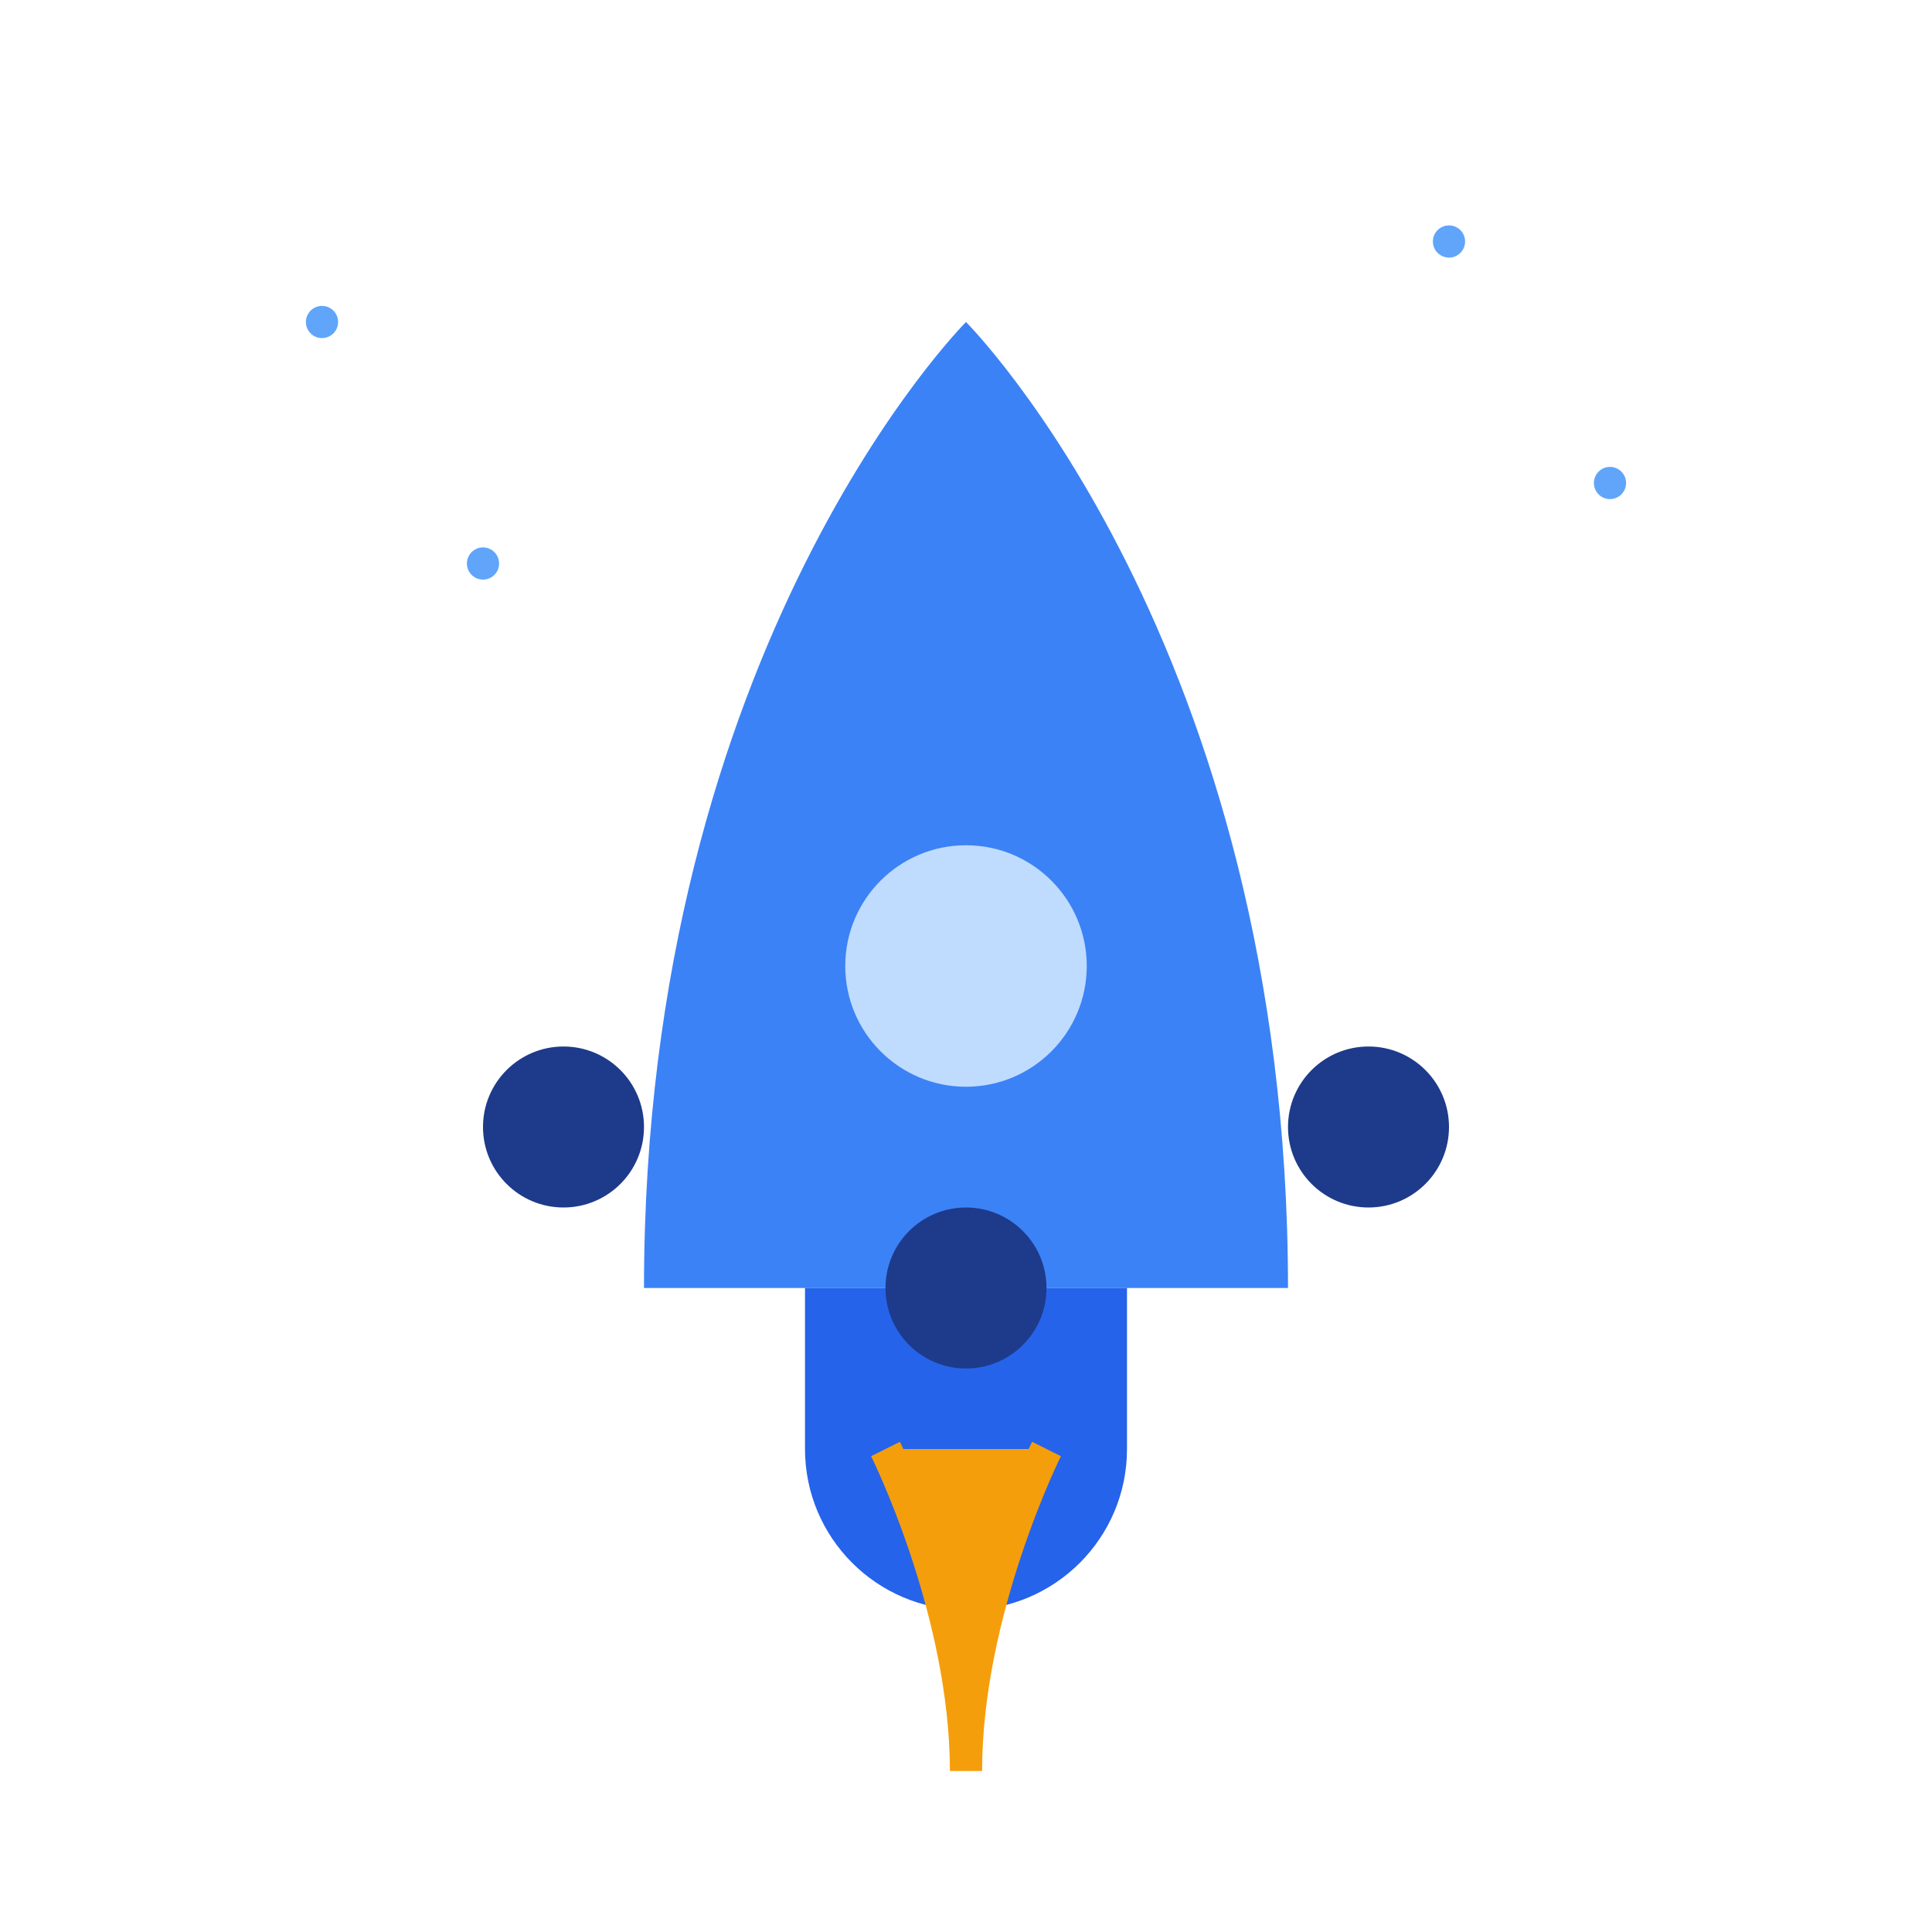
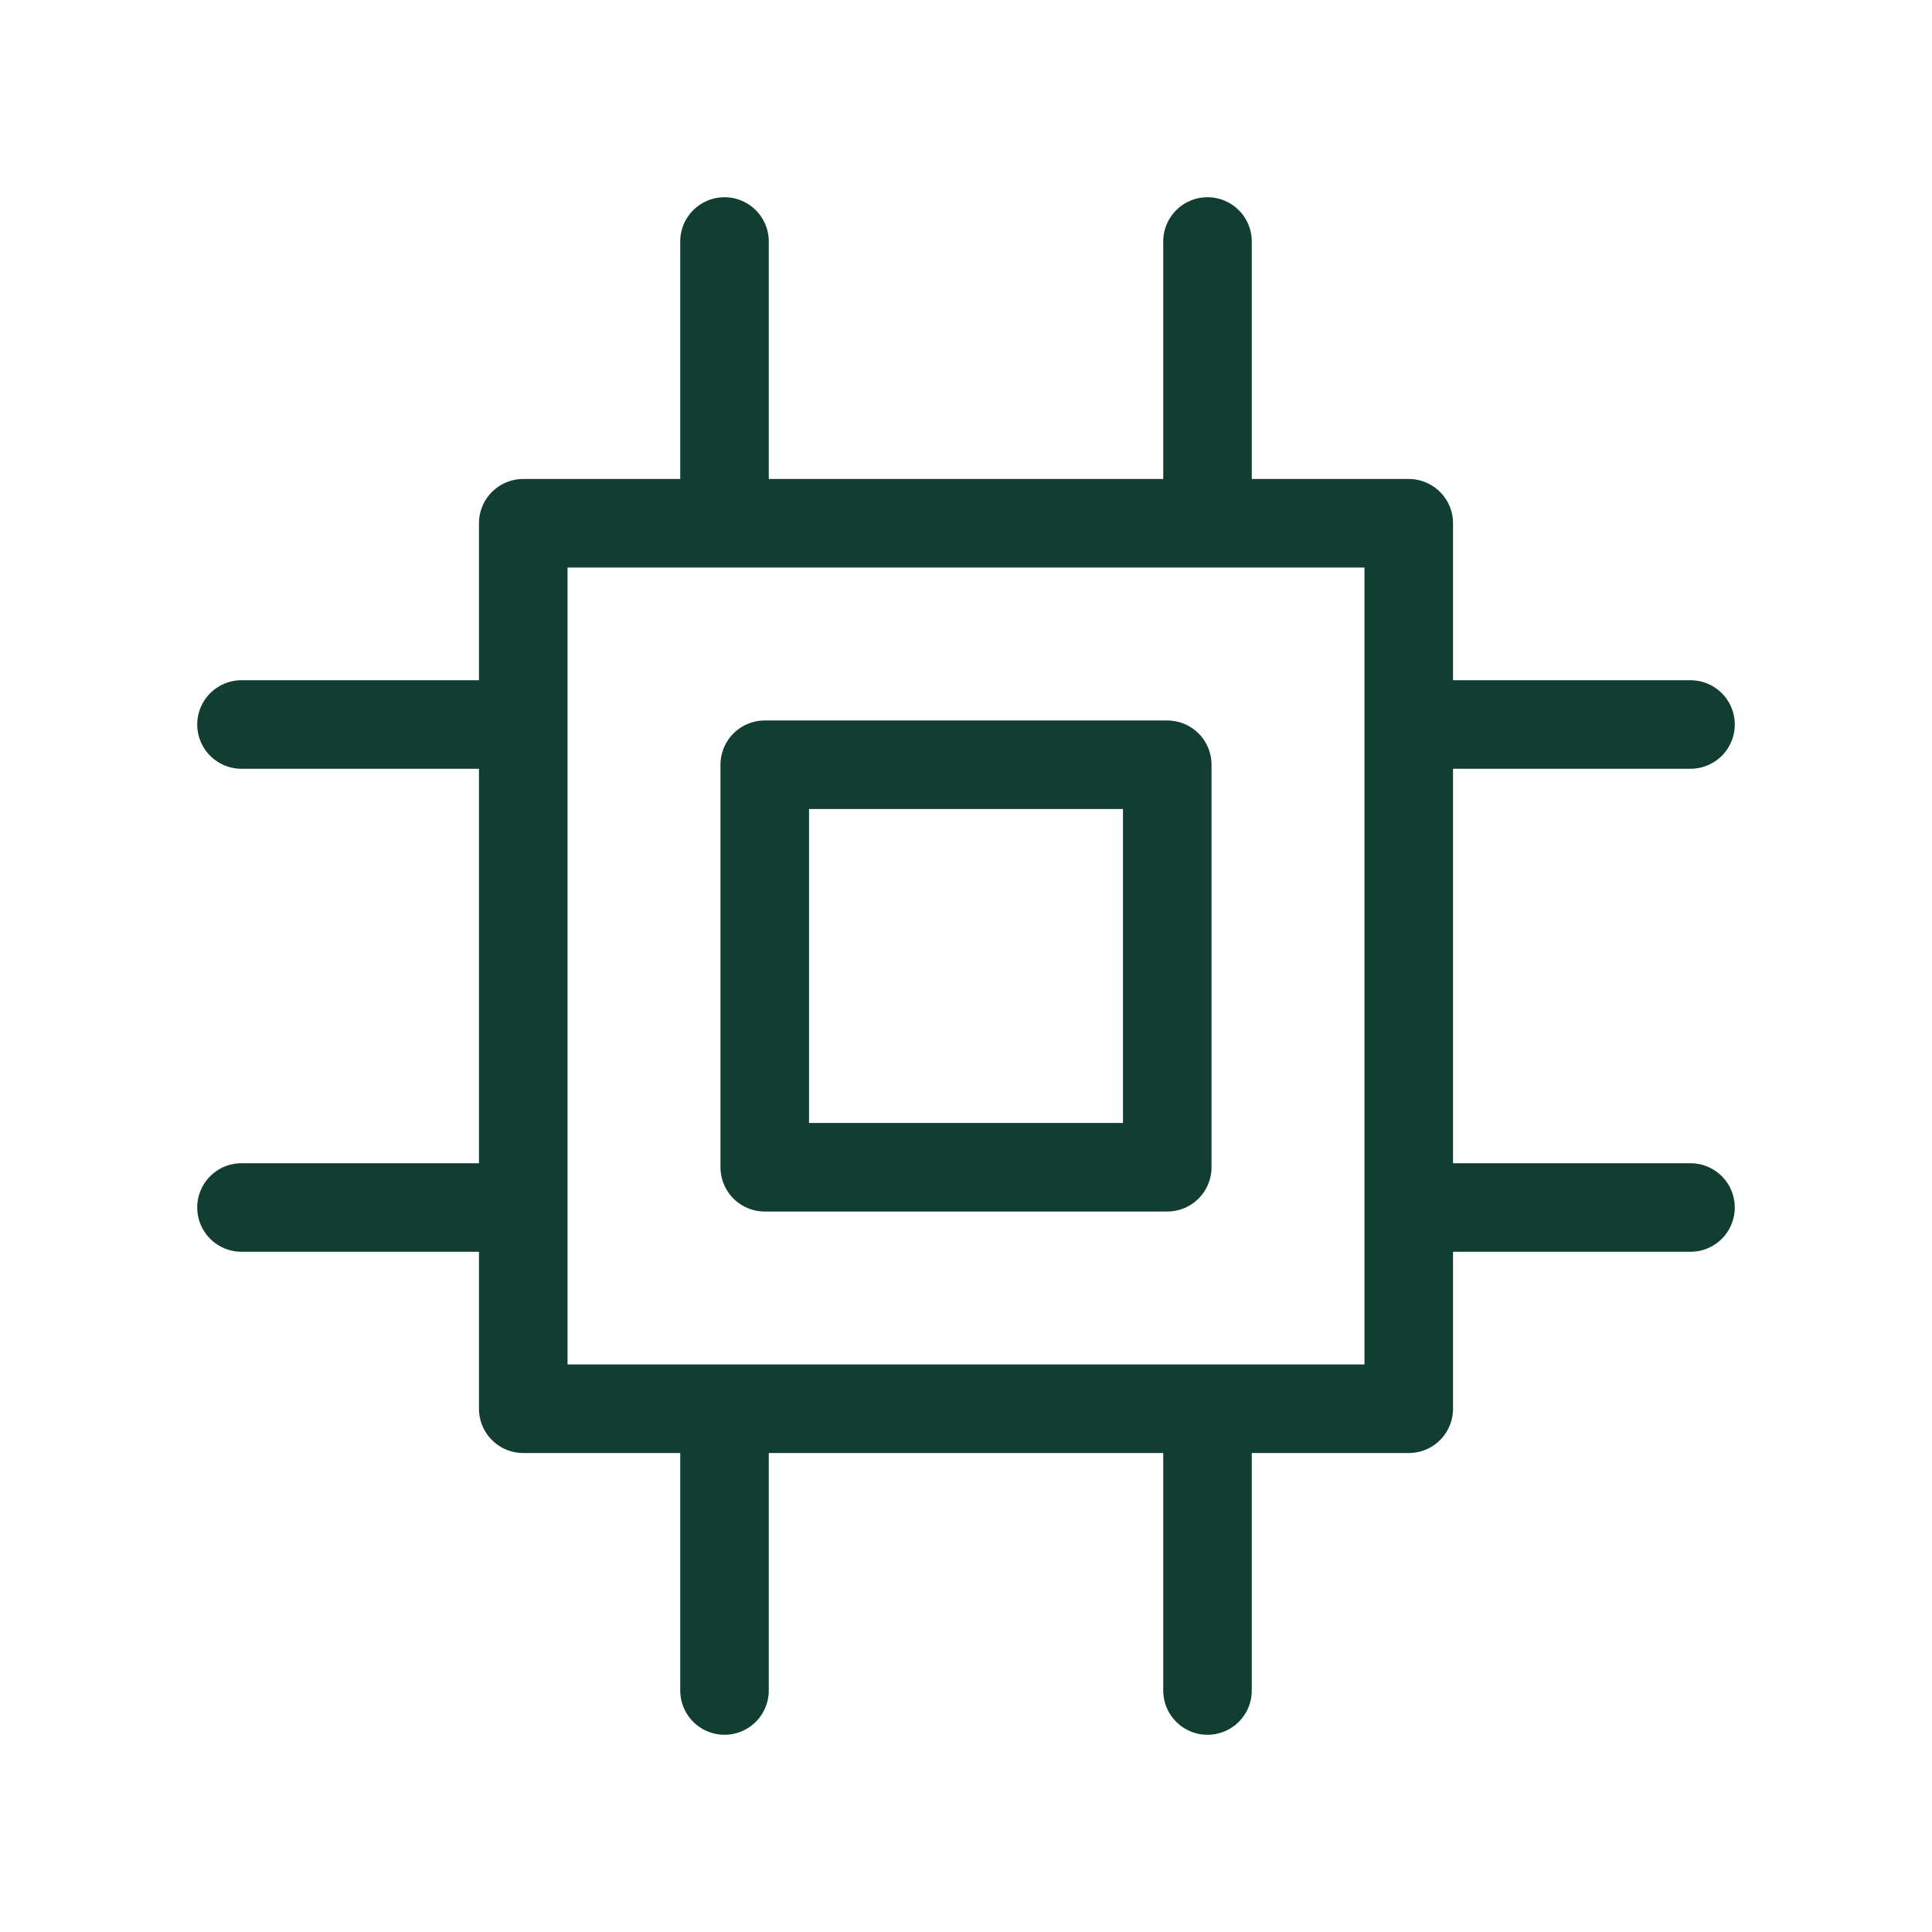
- <svg xmlns="http://www.w3.org/2000/svg" width="240" height="240" viewBox="0 0 240 240" fill="none">
-   <path d="M120 40C120 40 160 80 160 160H80C80 80 120 40 120 40Z" fill="#3B82F6" />
-   <path d="M100 160H140V180C140 191.046 131.046 200 120 200C108.954 200 100 191.046 100 180V160Z" fill="#2563EB" />
-   <circle cx="120" cy="120" r="15" fill="#BFDBFE" />
-   <path d="M110 180C110 180 120 200 120 220C120 200 130 180 130 180" fill="#F59E0B" stroke="#F59E0B" stroke-width="4" />
-   <circle cx="70" cy="140" r="10" fill="#1E3A8A" />
-   <circle cx="170" cy="140" r="10" fill="#1E3A8A" />
-   <circle cx="120" cy="160" r="10" fill="#1E3A8A" />
-   <circle cx="40" cy="40" r="2" fill="#60A5FA" />
-   <circle cx="200" cy="60" r="2" fill="#60A5FA" />
-   <circle cx="180" cy="30" r="2" fill="#60A5FA" />
-   <circle cx="60" cy="70" r="2" fill="#60A5FA" />
+ <svg xmlns="http://www.w3.org/2000/svg" viewBox="0 0 48 48" fill="none">
+   <path d="M13 13h22v22H13z M19 19h10v10H19z M18 6v7 M30 6v7 M18 35v7 M30 35v7 M6 18h7 M35 18h7 M6 30h7 M35 30h7" stroke="#123e32" stroke-width="2.2" stroke-linecap="round" stroke-linejoin="round" />
</svg>
